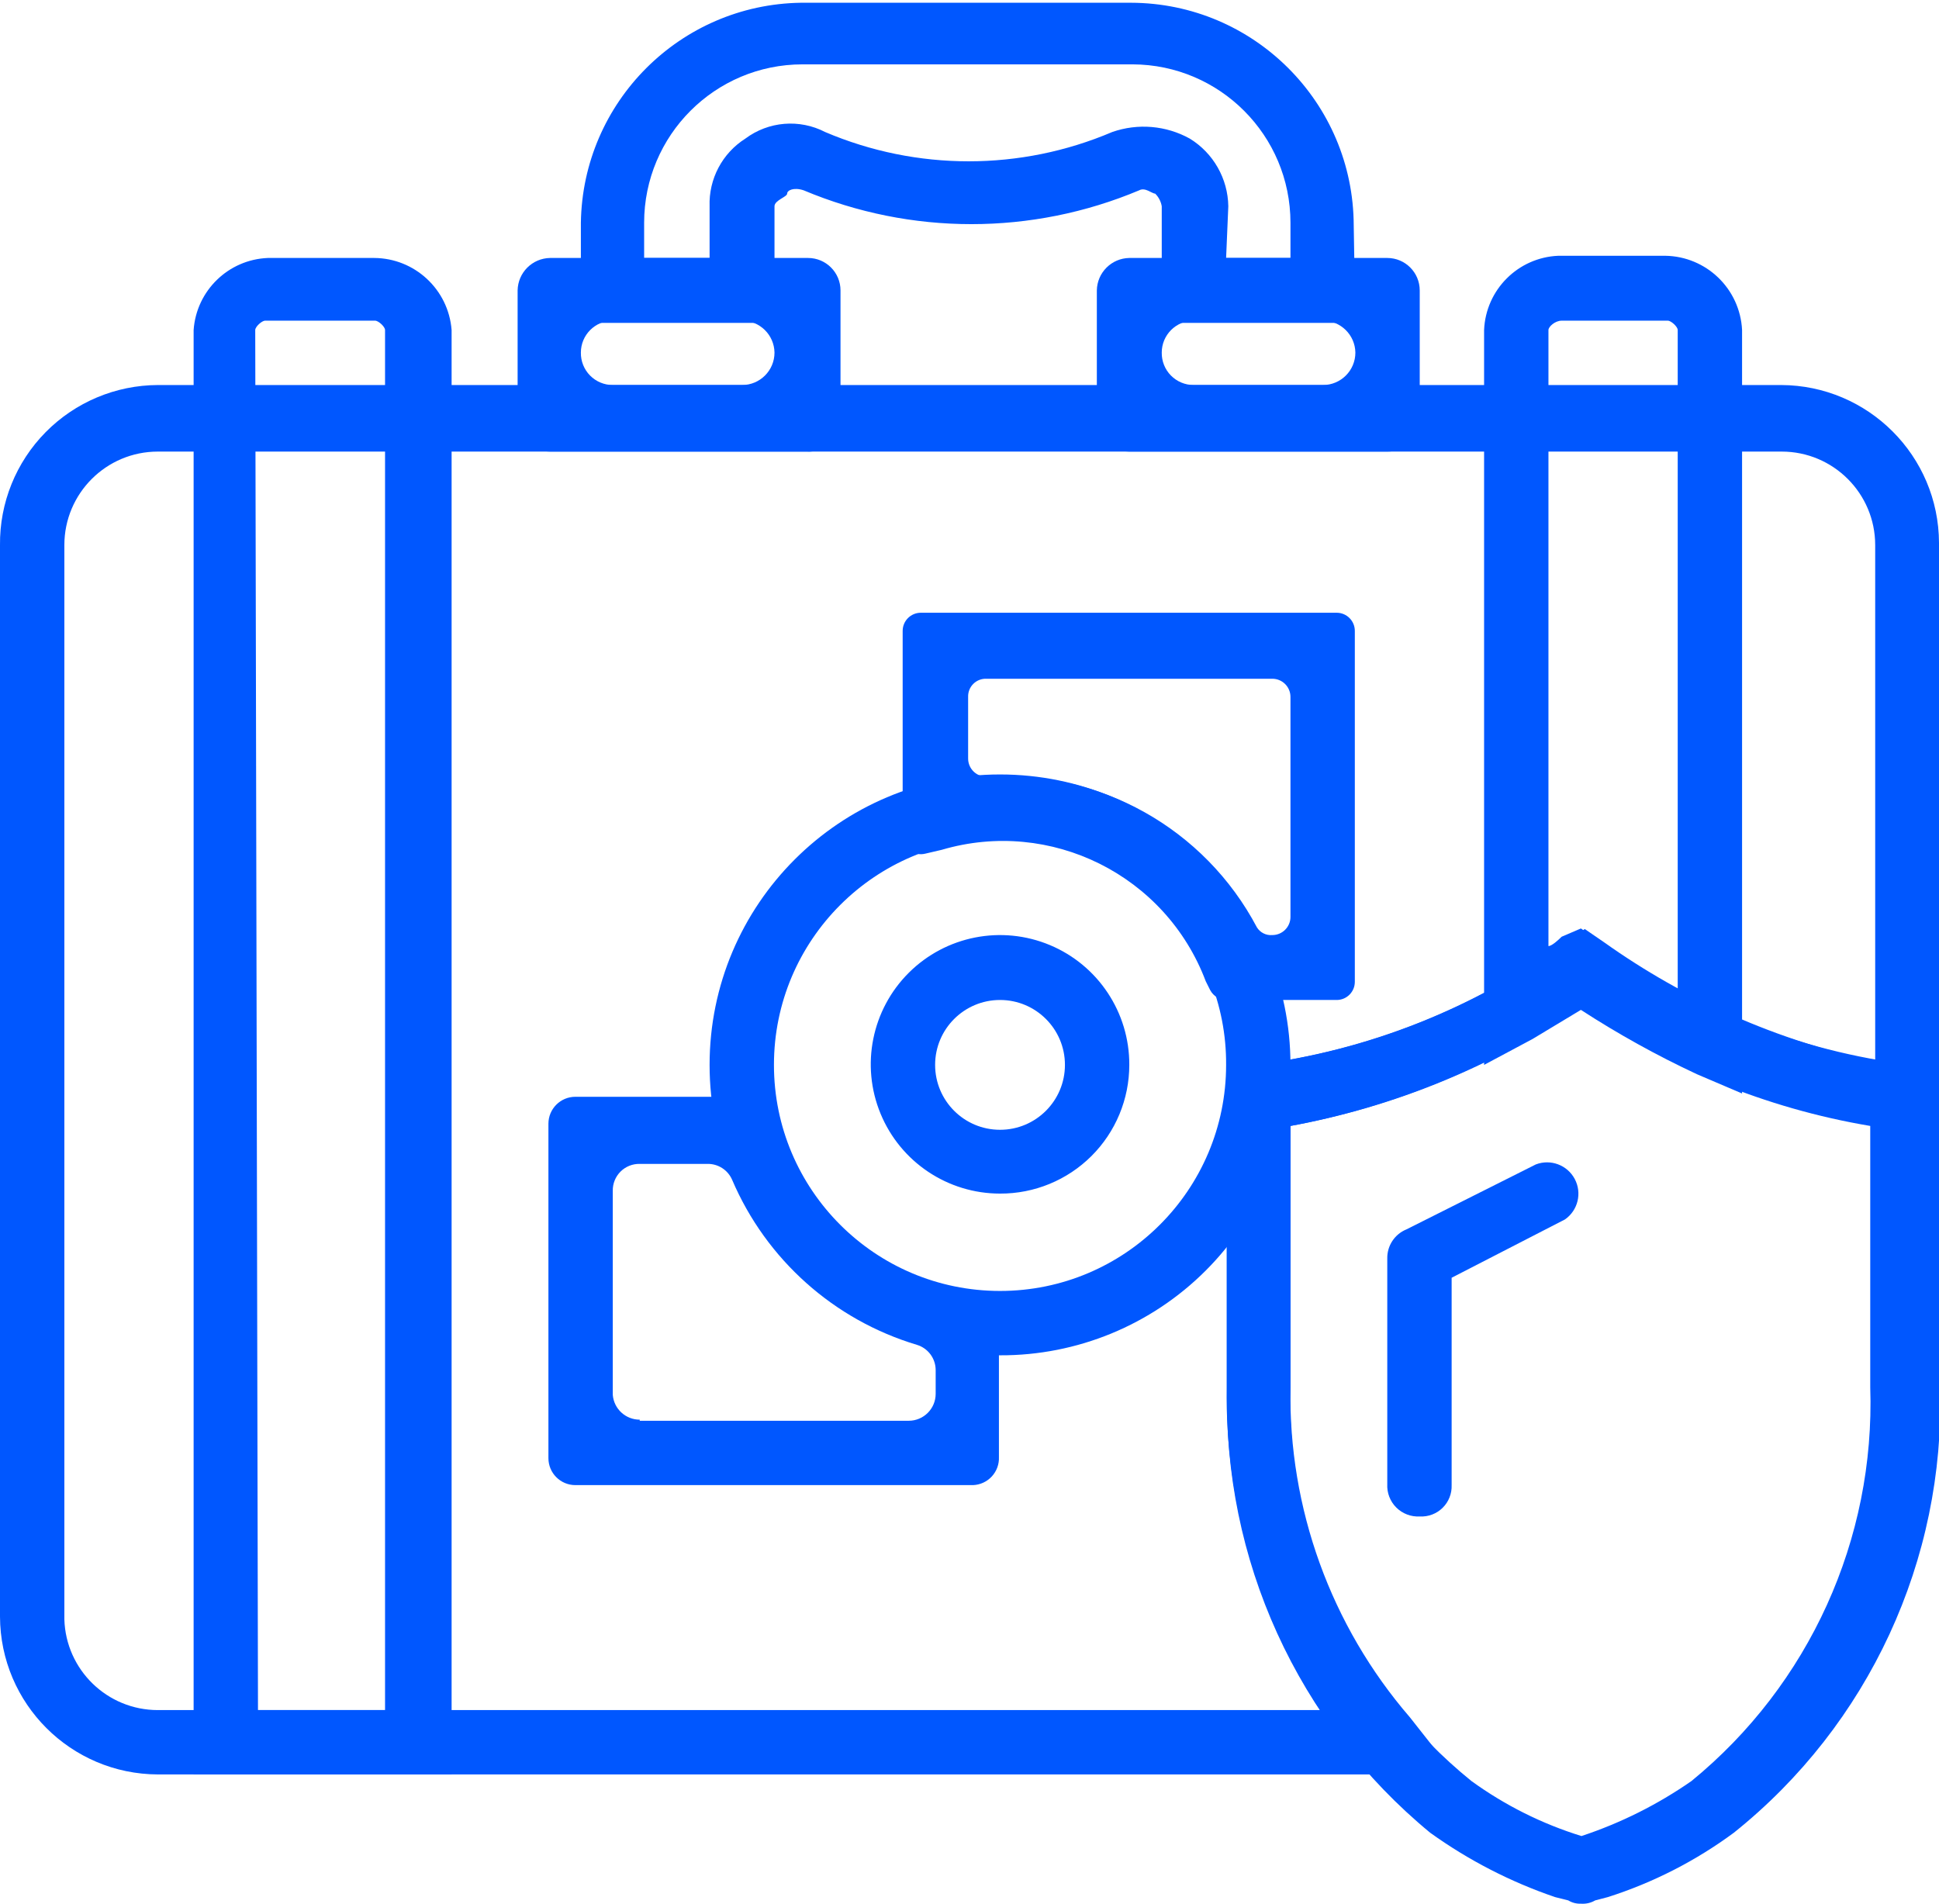
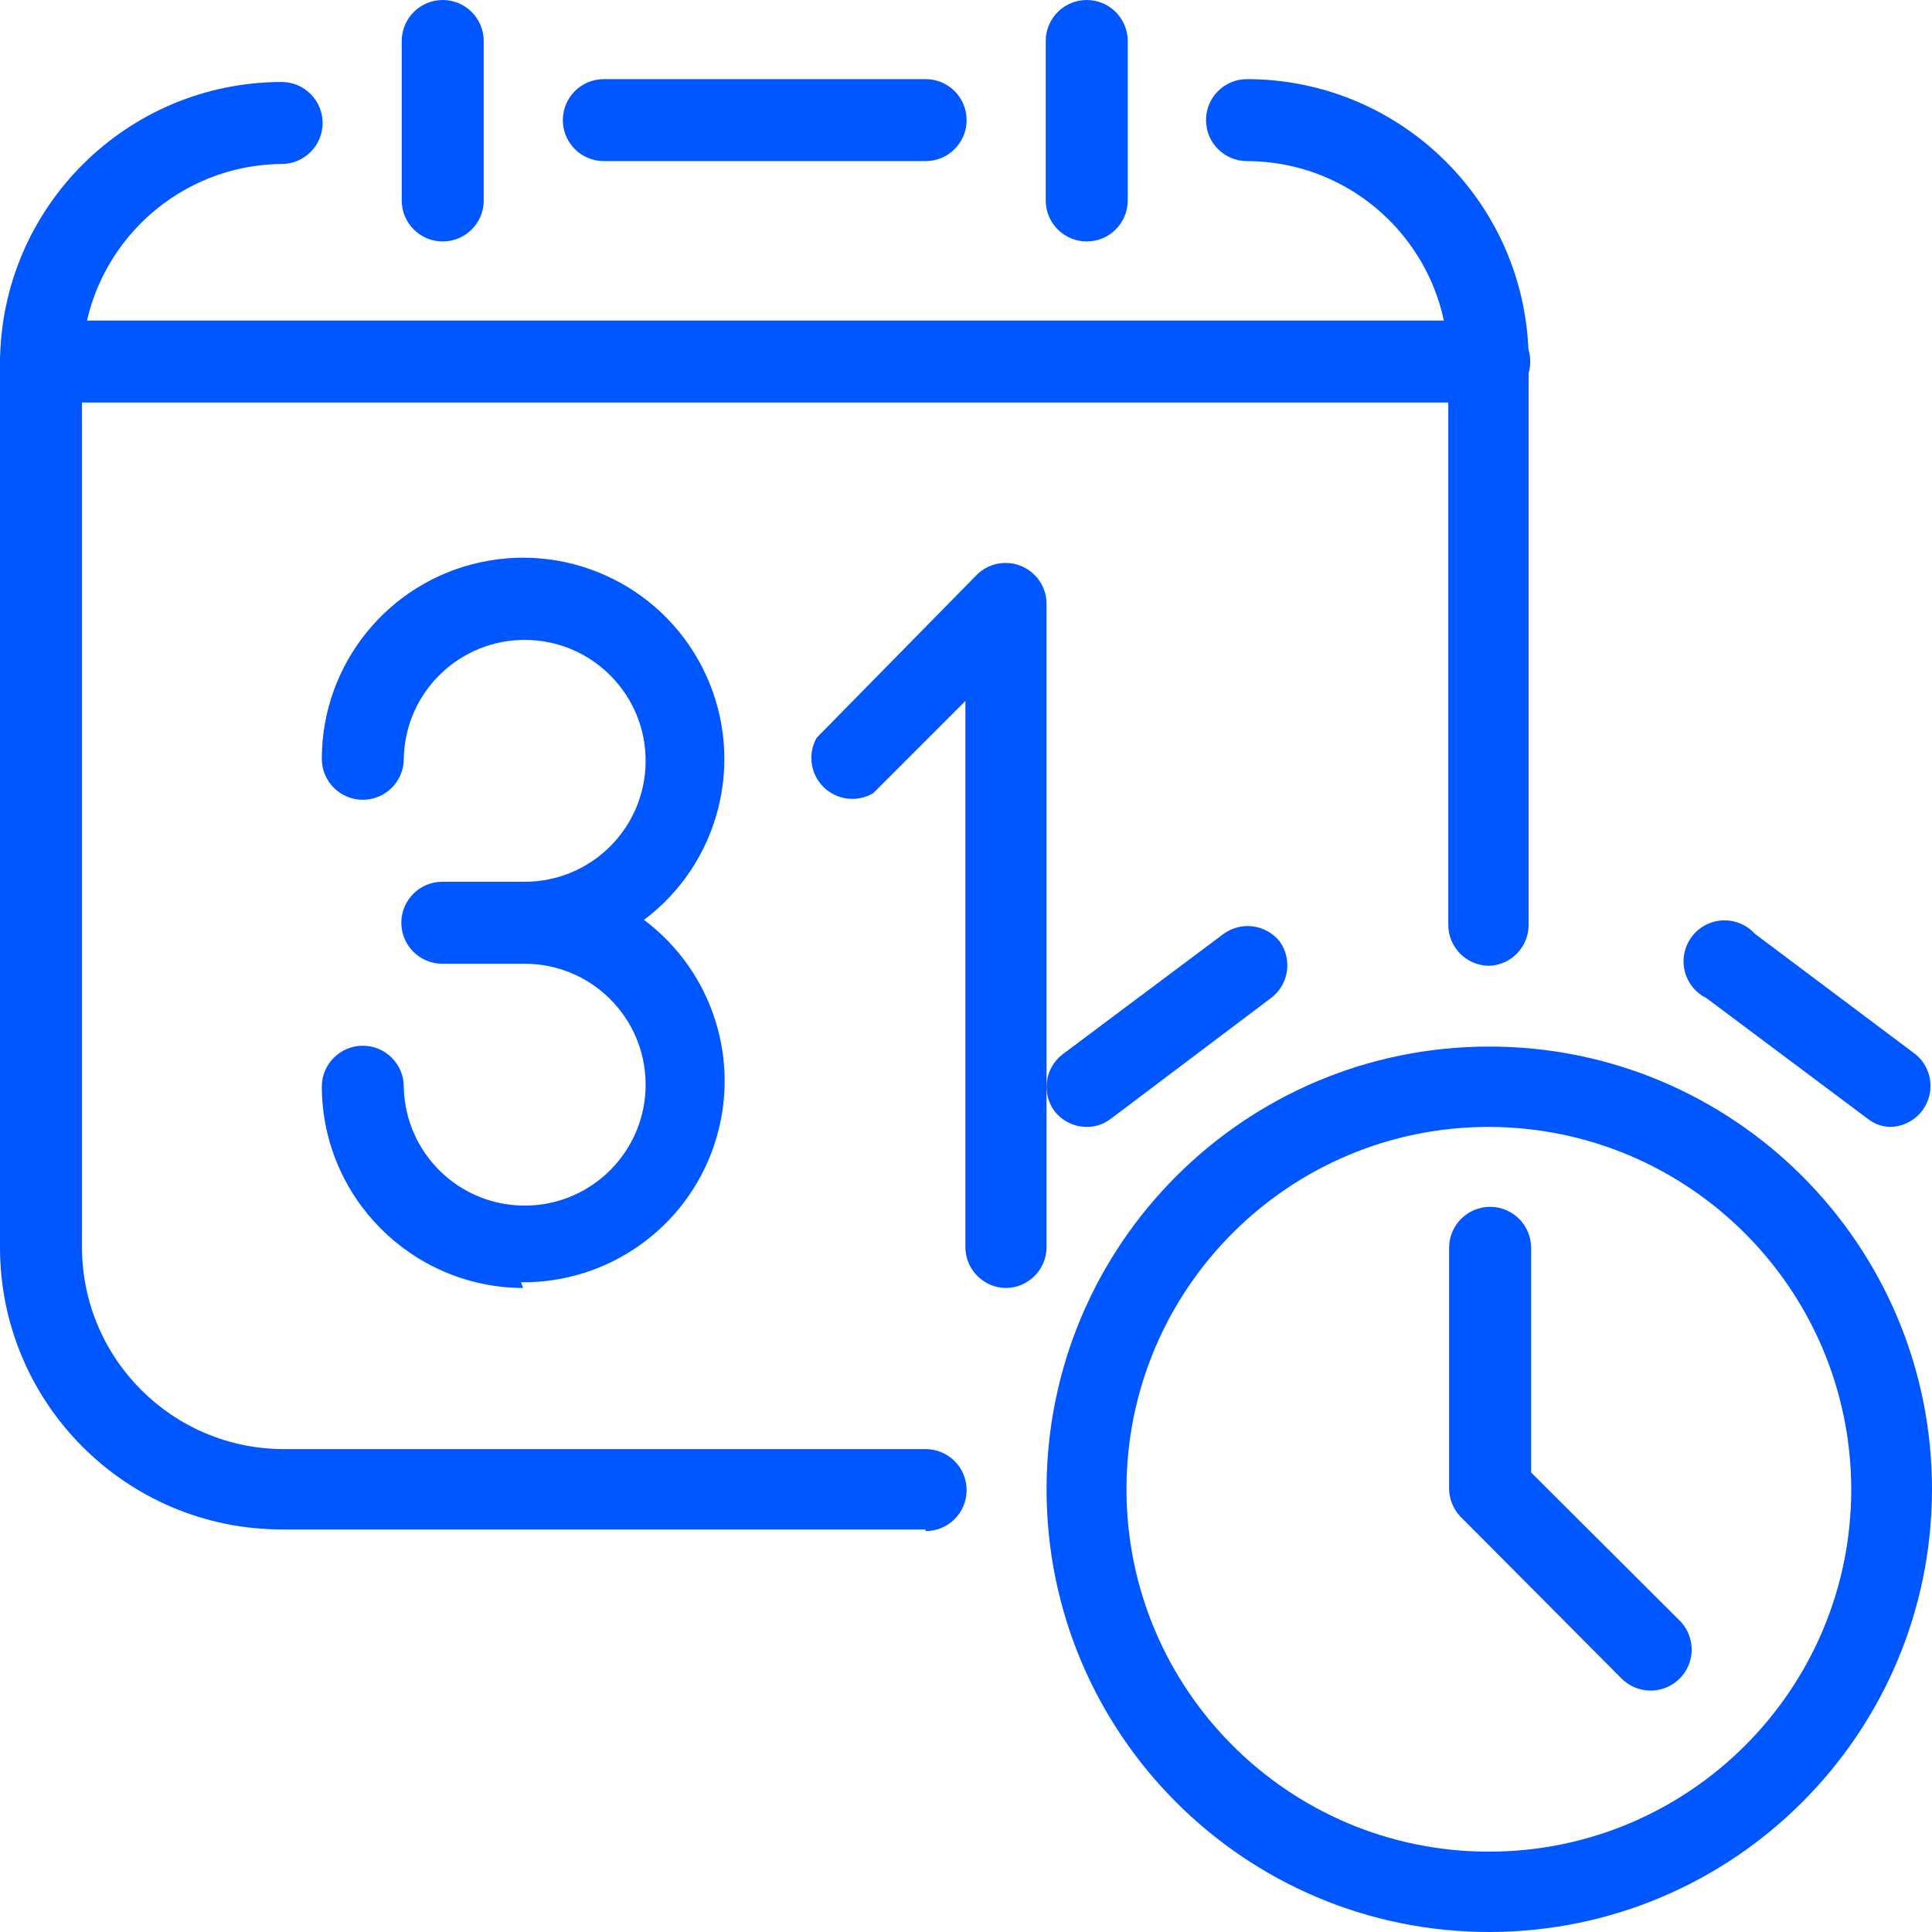
- <svg xmlns="http://www.w3.org/2000/svg" viewBox="0 0 35.25 34.61">
+ <svg xmlns="http://www.w3.org/2000/svg" viewBox="0 0 47.13 47.13">
  <defs>
    <style>.cls-1{fill:#0057ff}</style>
  </defs>
  <g id="Layer_2" data-name="Layer 2">
    <g id="Layer_1-2" data-name="Layer 1">
-       <path class="cls-1" d="M8.21 32.26H3.52V6a1.41 1.41 0 0 1 1.35-1.31H6.8A1.42 1.42 0 0 1 8.21 6zm-3.52-1.17H7V6c0-.06-.12-.17-.18-.17h-2c-.06 0-.18.11-.18.17zm24.05 3.52a.41.41 0 0 1-.23-.06l-.24-.06A8.72 8.72 0 0 1 26 33.32a10.15 10.15 0 0 1-3.69-8.1v-5.28a.61.61 0 0 1 .53-.58 12.25 12.25 0 0 0 5.63-2.23.61.61 0 0 1 .64 0 12 12 0 0 0 5.63 2.23.61.61 0 0 1 .53.58v5.28a10 10 0 0 1-3.75 8.1 7.89 7.89 0 0 1-2.29 1.17l-.23.06a.45.45 0 0 1-.26.06zm-5.28-14.14v4.75a8.88 8.88 0 0 0 3.29 7.16 6.86 6.86 0 0 0 2 1 7.78 7.78 0 0 0 2-1A8.87 8.87 0 0 0 34 25.22v-4.75a12.88 12.88 0 0 1-5.28-2.17 13.75 13.75 0 0 1-5.26 2.17z" />
-       <path class="cls-1" d="M25.81 27.57a.56.56 0 0 1-.59-.59v-4.1a.56.56 0 0 1 .35-.53l2.35-1.18a.57.57 0 0 1 .53 1l-2.06 1.06V27a.55.55 0 0 1-.58.57z" />
-       <path class="cls-1" d="M26.45 32.26H2.87A2.88 2.88 0 0 1 0 29.39V9.91A2.88 2.88 0 0 1 2.87 7h29.51a2.88 2.88 0 0 1 2.87 2.87v10.78l-.7-.12a14 14 0 0 1-5.81-2.23 13.75 13.75 0 0 1-5.28 2.17v4.75a8.94 8.94 0 0 0 2.17 6zM2.87 8.21a1.7 1.7 0 0 0-1.7 1.7v19.53a1.7 1.7 0 0 0 1.7 1.65H24a10.5 10.5 0 0 1-1.7-5.87v-5.81l.53-.05a12.25 12.25 0 0 0 5.63-2.23l.35-.24.35.24a13.29 13.29 0 0 0 4.93 2.17V9.91a1.7 1.7 0 0 0-1.7-1.7z" />
-       <path class="cls-1" d="M14.66 8.21H10a.59.59 0 0 1-.59-.58V5.28a.6.6 0 0 1 .59-.59h4.69a.59.59 0 0 1 .59.59v2.35a.58.58 0 0 1-.62.58zM11.14 7h2.35a.59.59 0 0 0 .59-.59.59.59 0 0 0-.59-.58h-2.35a.58.58 0 0 0-.58.58.58.58 0 0 0 .58.59zm14.08 1.21h-4.69a.59.59 0 0 1-.59-.58V5.28a.6.6 0 0 1 .59-.59h4.69a.59.59 0 0 1 .59.59v2.35a.58.58 0 0 1-.59.58zM21.7 7h2.35a.59.59 0 0 0 .59-.59.59.59 0 0 0-.59-.58H21.7a.58.58 0 0 0-.58.58.58.58 0 0 0 .58.59z" />
-       <path class="cls-1" d="M24.64 5.87h-3.52V3.75a.42.42 0 0 0-.12-.23c-.06 0-.18-.12-.29-.06a7.87 7.87 0 0 1-6.1 0c-.18-.06-.3 0-.3.06s-.23.12-.23.23v2.12h-3.52V4.05a4.06 4.06 0 0 1 4-4h6a4.06 4.06 0 0 1 4.05 4.05zm-2.35-1.18h1.17v-.64a2.88 2.88 0 0 0-2.87-2.88h-6a2.88 2.88 0 0 0-2.88 2.88v.64h1.19v-.94a1.4 1.4 0 0 1 .65-1.23A1.37 1.37 0 0 1 15 2.4a6.66 6.66 0 0 0 5.22 0 1.73 1.73 0 0 1 1.41.12 1.47 1.47 0 0 1 .7 1.23zm9.38 15.19l-.82-.35a17.35 17.35 0 0 1-2.11-1.17l-.88.53-.88.47V6a1.41 1.41 0 0 1 1.35-1.35h1.94A1.42 1.42 0 0 1 31.67 6zm-2.93-3l.35.24c.41.29.88.58 1.41.88V6c0-.06-.12-.17-.18-.17h-1.93c-.12 0-.24.11-.24.17v11.2c.06 0 .18-.11.24-.17zm-10.56 7.76a5.28 5.28 0 1 1 5.28-5.28 5.26 5.26 0 0 1-5.28 5.28zm0-9.39a4.11 4.11 0 1 0 4.11 4.11 4.08 4.08 0 0 0-4.11-4.11z" />
-       <path class="cls-1" d="M18.18 21.7a2.35 2.35 0 1 1 2.35-2.34 2.34 2.34 0 0 1-2.35 2.34zm0-3.52a1.18 1.18 0 1 0 1.18 1.18 1.18 1.18 0 0 0-1.18-1.18zM17.69 27h-7.23a.49.49 0 0 1-.49-.49v-6.08a.49.49 0 0 1 .49-.49h3.24a.49.49 0 0 1 .47.37v.1a4.16 4.16 0 0 0 3.43 3.05h.07a.49.49 0 0 1 .49.49v2.54a.49.49 0 0 1-.47.51zm-6.06-1.17h4.89a.49.49 0 0 0 .49-.49v-.43a.48.48 0 0 0-.34-.46 5.31 5.31 0 0 1-3.36-3 .48.48 0 0 0-.45-.29h-1.23a.48.48 0 0 0-.49.49v3.71a.49.49 0 0 0 .49.45zm12.68-7.65h-2A.34.34 0 0 1 22 18l-.08-.16a3.94 3.94 0 0 0-4.8-2.39l-.3.07a.33.33 0 0 1-.41-.32v-3.73a.33.33 0 0 1 .33-.33h7.56a.33.33 0 0 1 .33.33v6.38a.33.33 0 0 1-.32.33zM23.13 17a.33.33 0 0 0 .33-.33v-4a.33.33 0 0 0-.33-.33h-5.2a.32.32 0 0 0-.33.33v1.12a.33.33 0 0 0 .35.33 5.16 5.16 0 0 1 4.9 2.74.3.3 0 0 0 .28.14z" />
+       <path class="cls-1" d="M22.58 3.93h-7.85a1 1 0 0 1 0-2h7.85a1 1 0 0 1 0 2zm13.75 5.89H1a1 1 0 0 1 0-2h35.33a1 1 0 0 1 0 2zM10.8 5.89a1 1 0 0 1-1-1V1a1 1 0 1 1 2 0v3.91a1 1 0 0 1-1 .98zm15.71 0a1 1 0 0 1-1-1V1a1 1 0 1 1 2 0v3.91a1 1 0 0 1-1 .98z" />
+       <path class="cls-1" d="M36.33 23.56a1 1 0 0 1-1-1V8.84a4.92 4.92 0 0 0-4.91-4.91 1 1 0 1 1 0-2 6.88 6.88 0 0 1 6.87 6.88v13.77a1 1 0 0 1-.96.98zM22.58 37.31H6.87A6.88 6.88 0 0 1 0 30.44V8.84A6.88 6.88 0 0 1 6.87 2a1 1 0 0 1 0 2A4.92 4.92 0 0 0 2 8.84v21.6a4.93 4.93 0 0 0 4.91 4.91h15.67a1 1 0 1 1 0 2z" />
+       <path class="cls-1" d="M12.76 31.42a4.93 4.93 0 0 1-4.91-4.91 1 1 0 0 1 2 0 2.95 2.95 0 1 0 2.94-3h-2a1 1 0 0 1 0-2h2a2.95 2.95 0 1 0-2.94-3 1 1 0 1 1-2 0 4.91 4.91 0 1 1 7.86 3.93 4.91 4.91 0 0 1-3 8.84zm11.79 0a1 1 0 0 1-1-1V17.1l-2.25 2.25A1 1 0 0 1 19.92 18l3.93-4a1 1 0 0 1 1.68.7v15.74a1 1 0 0 1-.98.98zm11.78 15.71a10.8 10.8 0 1 1 10.8-10.8 10.81 10.81 0 0 1-10.8 10.8zm0-19.64a8.84 8.84 0 1 0 8.83 8.84 8.86 8.86 0 0 0-8.83-8.84zm9.81 0a.91.91 0 0 1-.58-.2l-3.93-2.94a1 1 0 1 1 1.18-1.57l3.92 2.94a1 1 0 0 1-.59 1.77z" />
+       <path class="cls-1" d="M26.51 27.49a1 1 0 0 1-.79-.39 1 1 0 0 1 .2-1.38l3.93-2.94a1 1 0 0 1 1.37.19 1 1 0 0 1-.22 1.38l-3.9 2.94a.94.94 0 0 1-.59.2zm13.74 13.75a1 1 0 0 1-.69-.29L35.63 37a1 1 0 0 1-.28-.69v-5.87a1 1 0 1 1 2 0v5.48L41 39.56a1 1 0 0 1-.7 1.68z" />
    </g>
  </g>
</svg>
